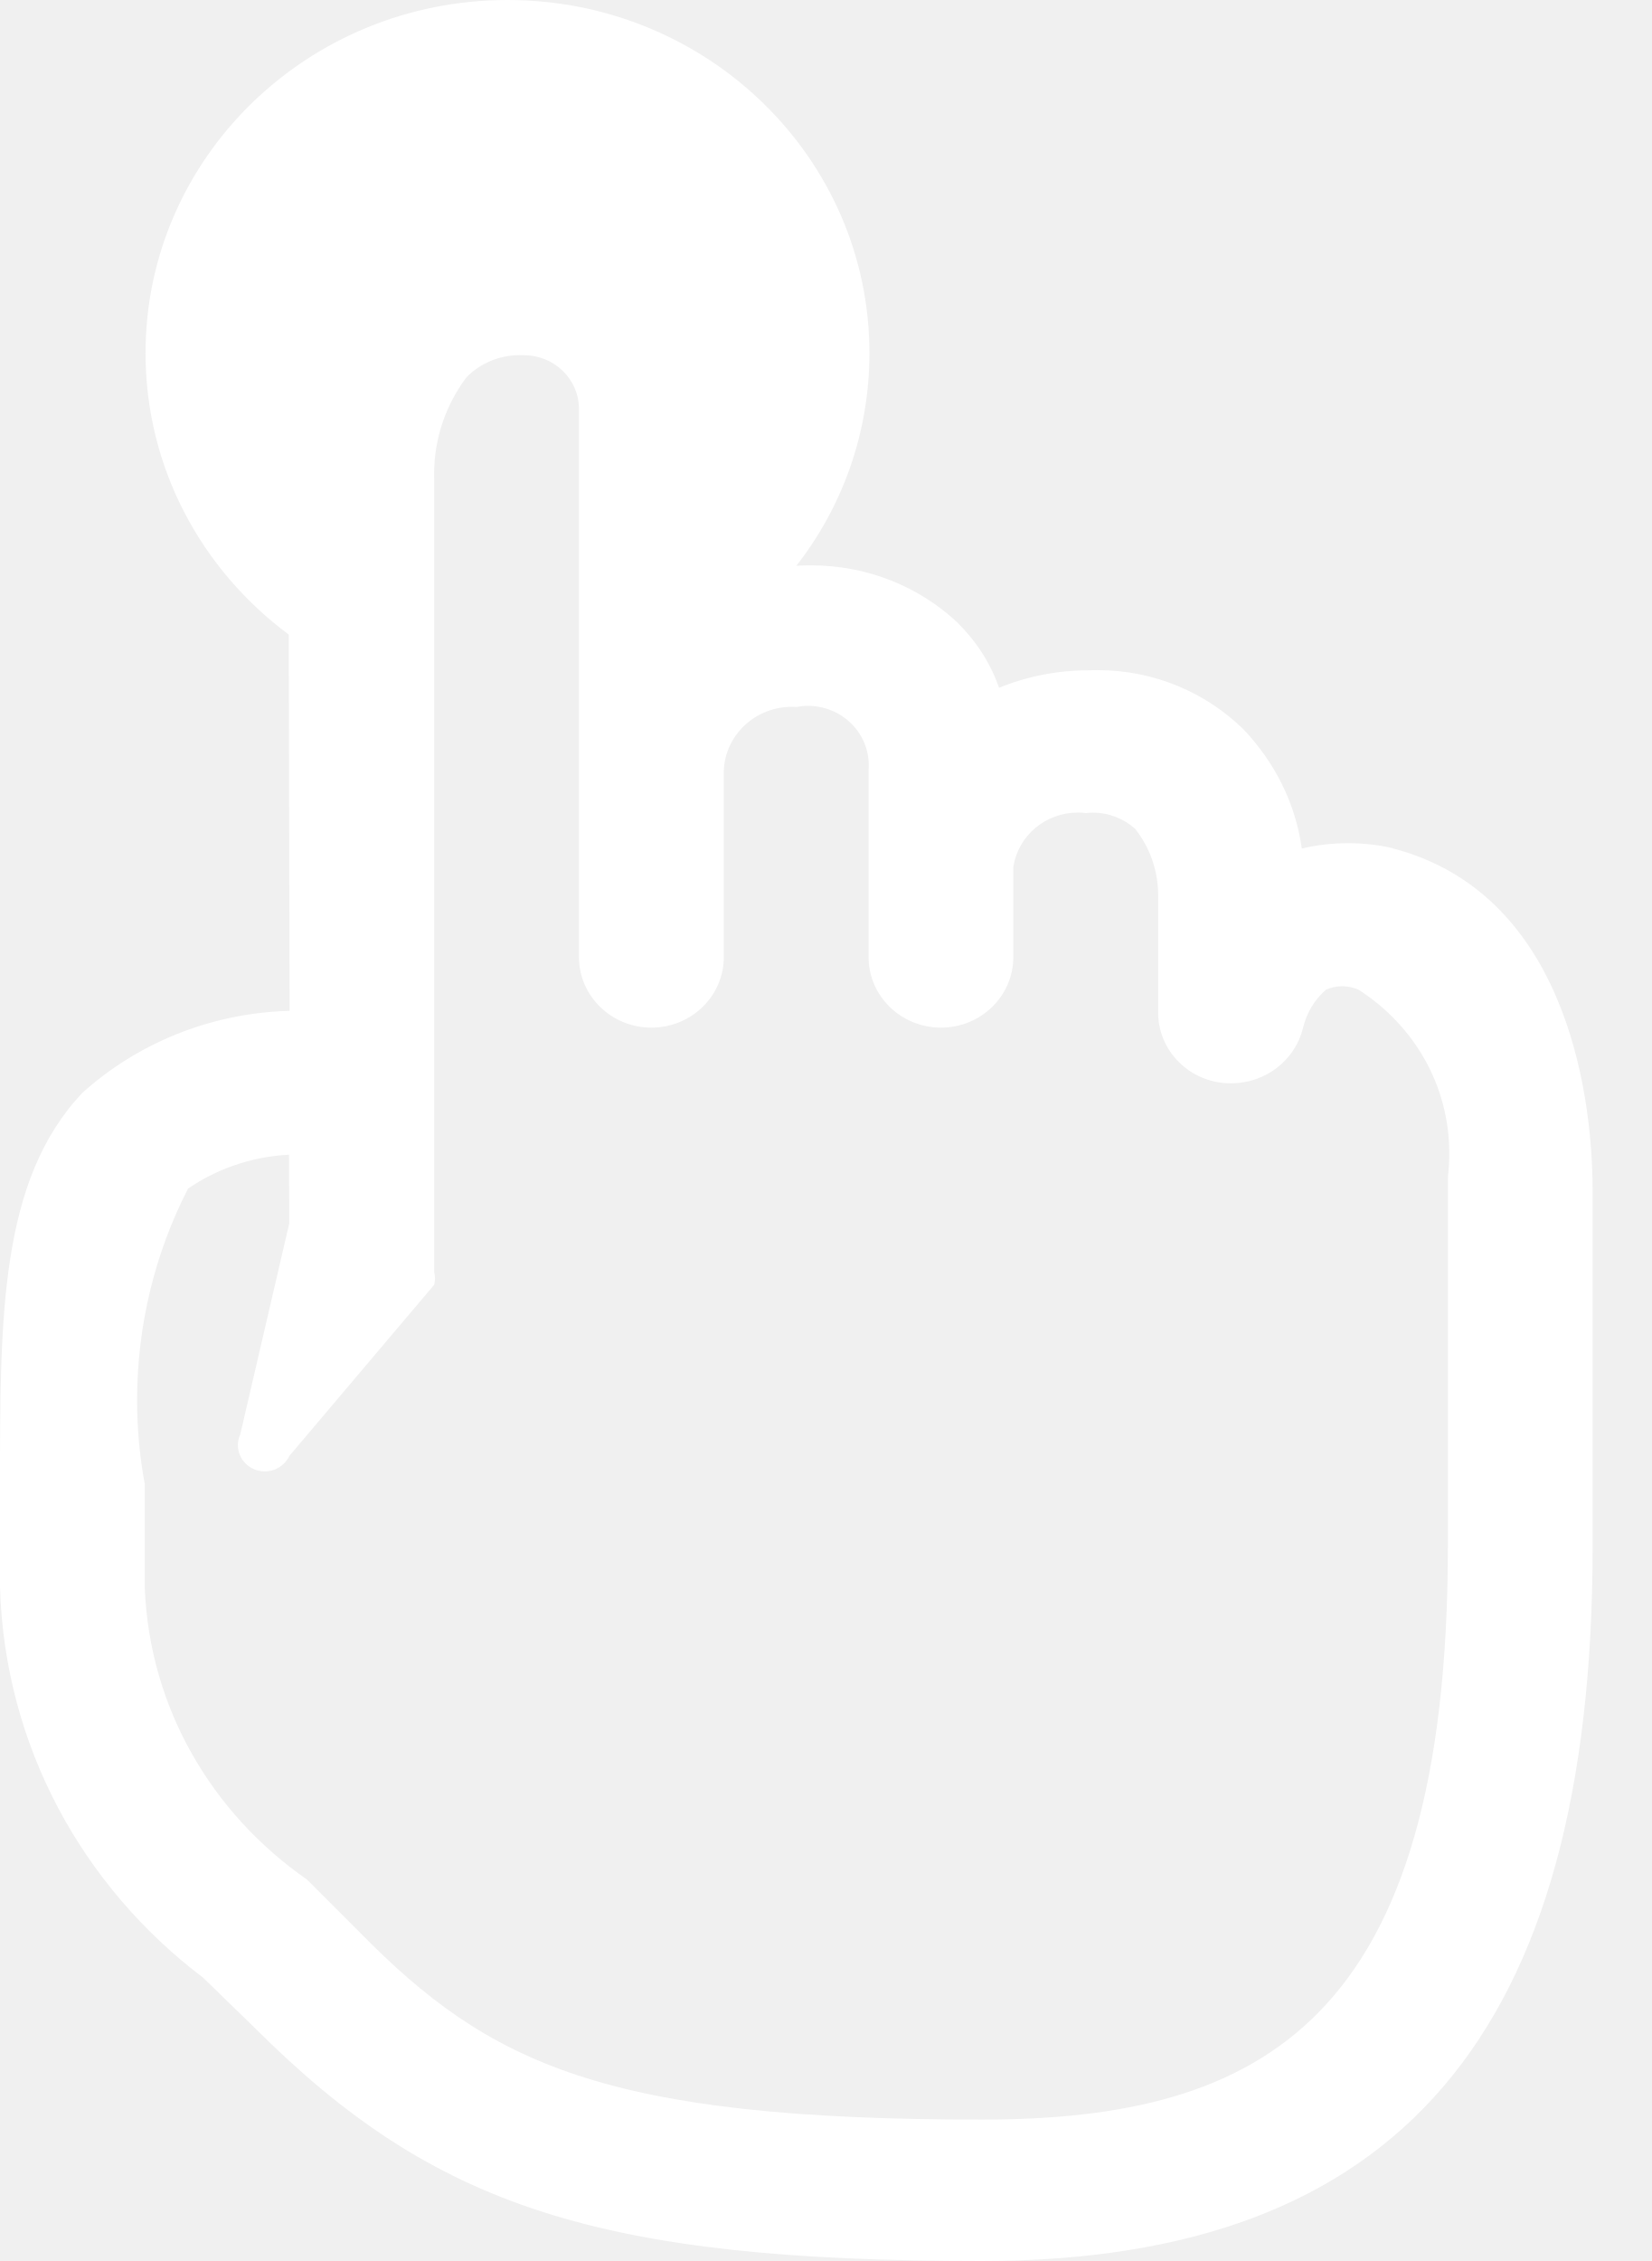
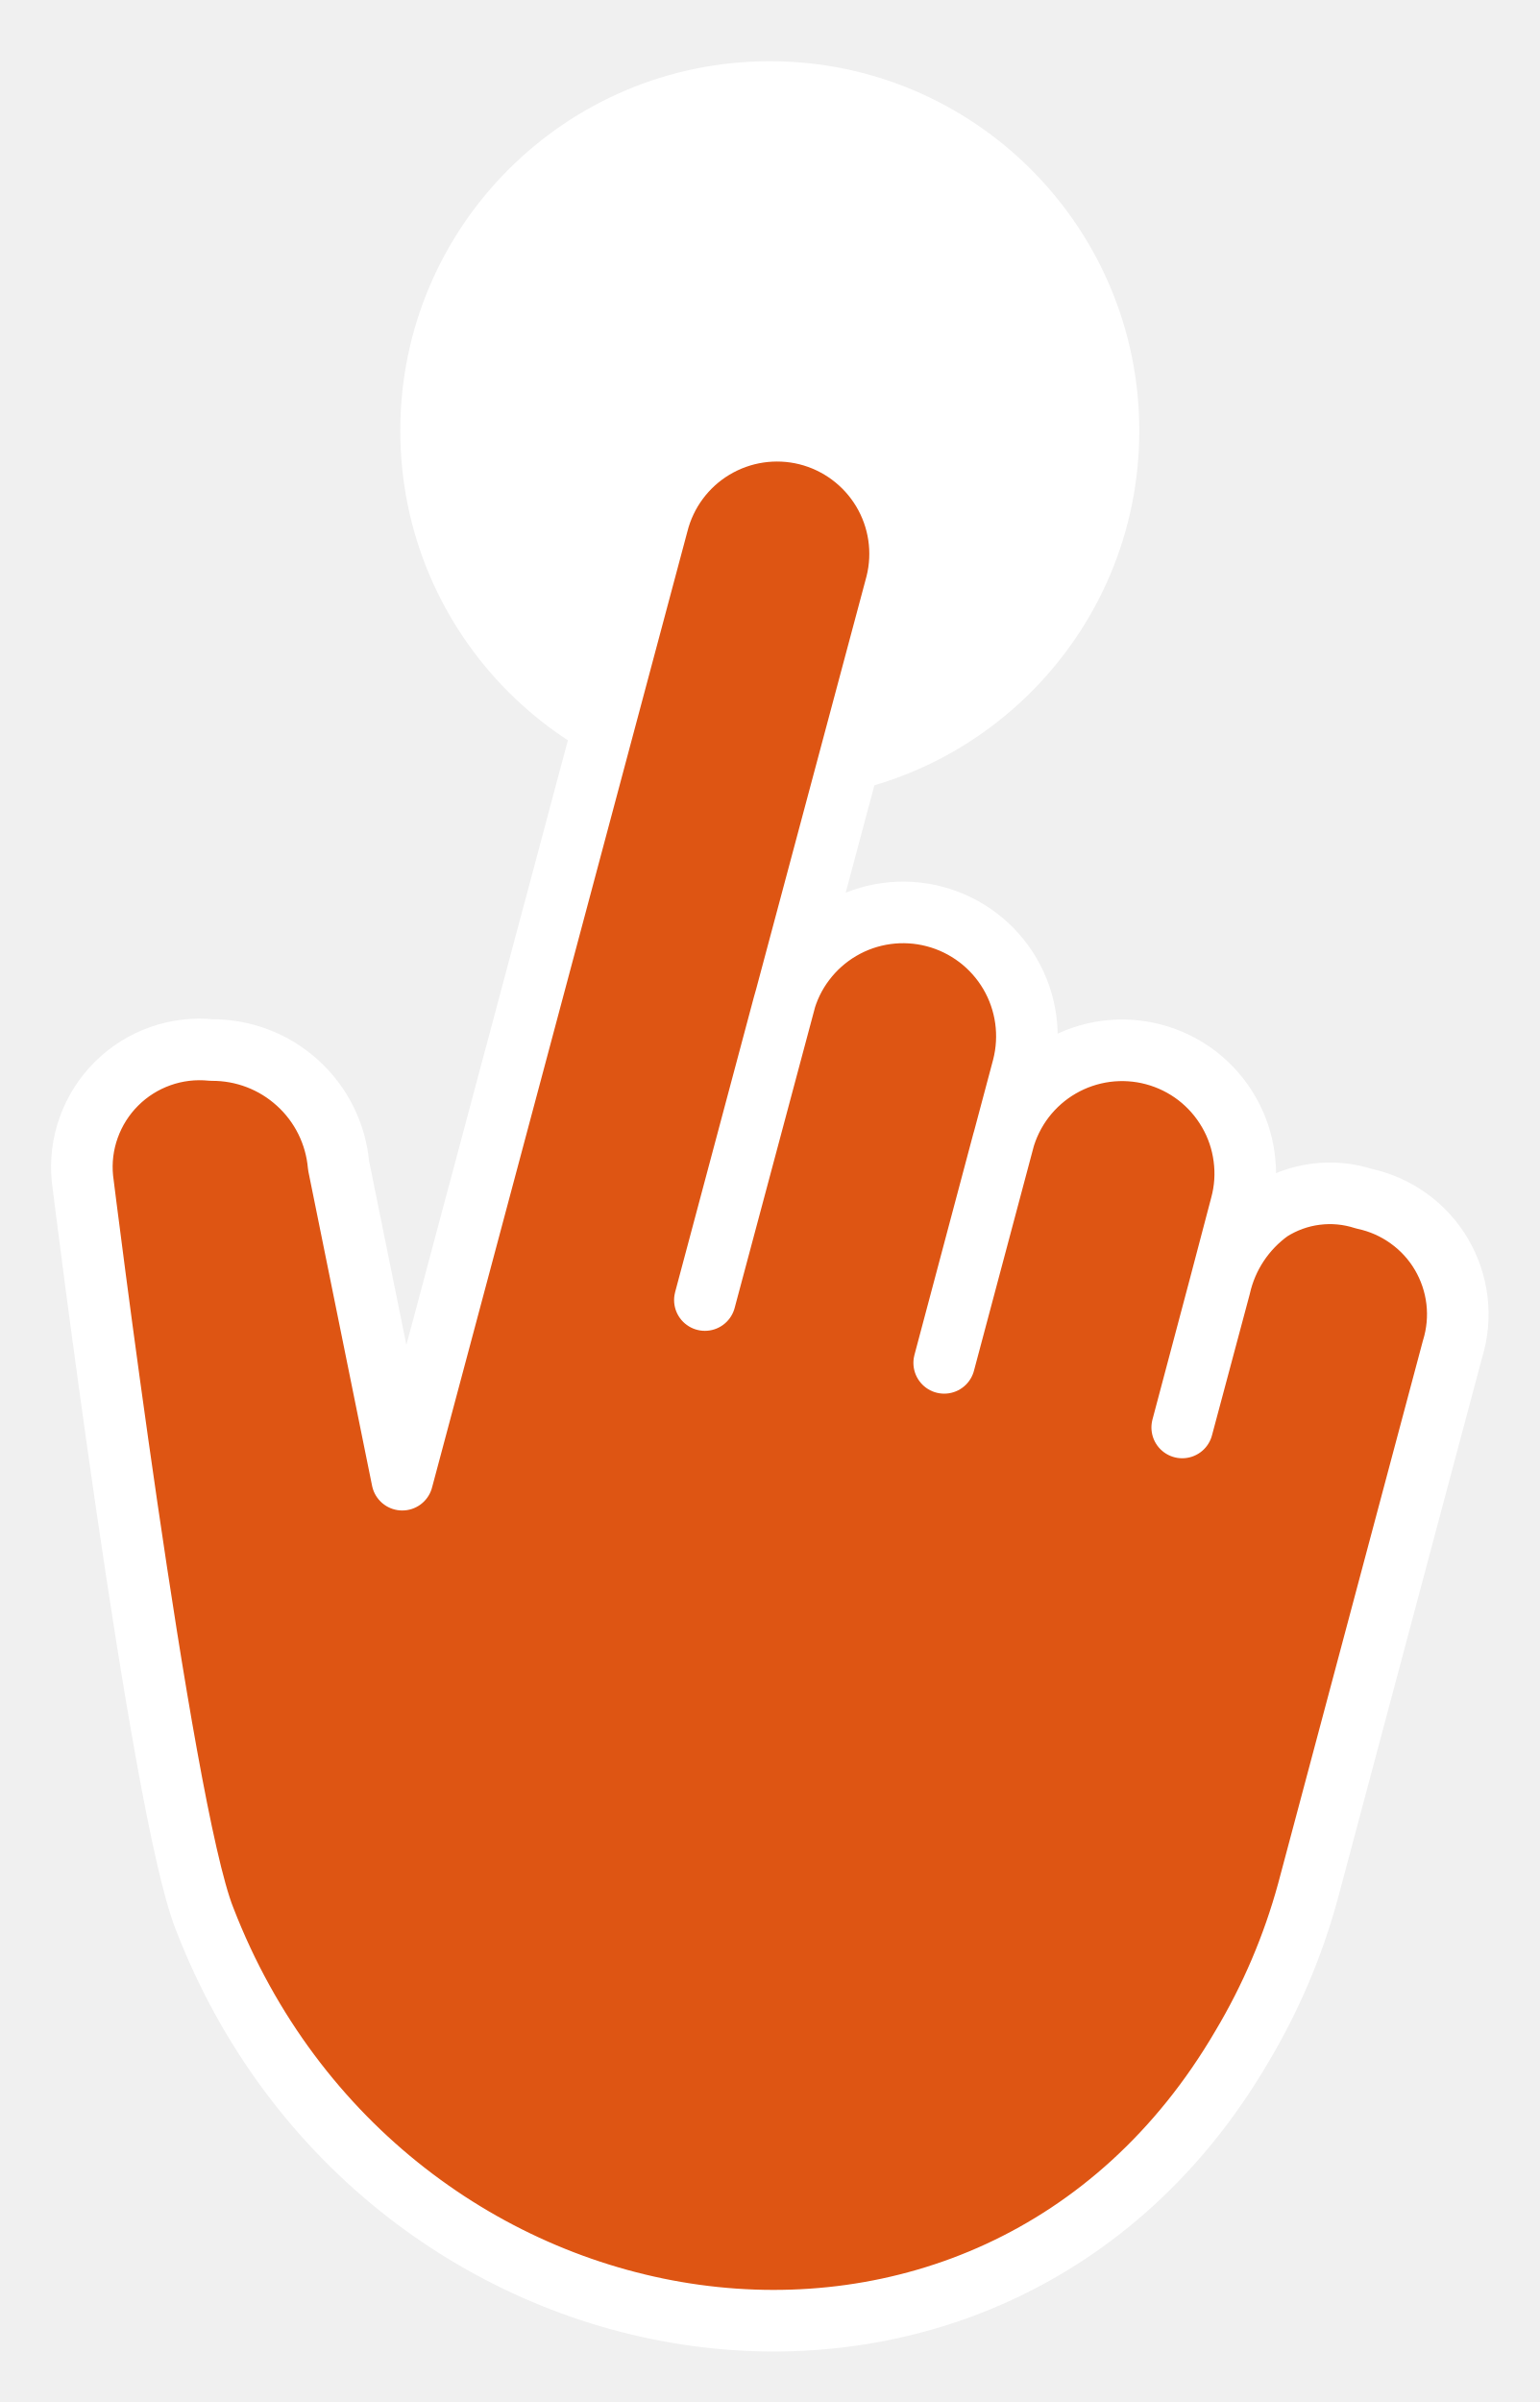
- <svg xmlns="http://www.w3.org/2000/svg" width="19" height="26" viewBox="0 0 19 26" fill="none">
-   <path d="M16.02 9.754C15.865 9.717 15.687 9.696 15.504 9.696C15.321 9.696 15.143 9.717 14.973 9.758C14.898 9.222 14.653 8.757 14.303 8.388C13.875 7.968 13.281 7.706 12.625 7.706C12.595 7.706 12.565 7.706 12.536 7.708C12.536 7.708 12.53 7.708 12.525 7.708C12.158 7.708 11.809 7.779 11.491 7.909C11.387 7.612 11.219 7.363 11.008 7.155C10.573 6.749 9.98 6.501 9.329 6.501C9.269 6.501 9.209 6.502 9.151 6.507H9.159C9.684 5.835 10 4.984 10 4.061C10 1.818 8.137 0 5.837 0C3.537 0 1.674 1.818 1.674 4.061C1.674 5.382 2.32 6.554 3.321 7.297L3.331 11.624C2.408 11.649 1.575 12.003 0.946 12.568C9.9259e-08 13.573 0 15.133 0 17.082V18.252C0.053 20.082 0.954 21.697 2.335 22.741L2.931 23.32C4.996 25.383 6.894 26 11.291 26C16.087 26 18.318 23.385 18.318 17.781V13.703C18.318 12.453 17.952 10.26 16.02 9.756V9.754ZM16.653 13.572V17.779C16.653 23.253 14.505 24.374 11.291 24.374C6.961 24.374 5.629 23.741 4.13 22.213L3.53 21.613C2.436 20.852 1.719 19.639 1.665 18.258C1.665 17.828 1.665 17.438 1.665 17.064C1.61 16.775 1.577 16.442 1.577 16.103C1.577 15.229 1.787 14.402 2.162 13.669C2.471 13.455 2.879 13.299 3.324 13.279L3.329 14.416V14.059L2.763 16.496C2.746 16.531 2.736 16.574 2.736 16.617C2.736 16.785 2.874 16.92 3.046 16.92C3.171 16.92 3.279 16.847 3.329 16.741L4.994 14.774C4.999 14.751 5.003 14.727 5.003 14.701C5.003 14.675 4.999 14.65 4.994 14.626V5.515C4.994 5.495 4.993 5.473 4.993 5.451C4.993 5.036 5.131 4.652 5.364 4.34C5.515 4.184 5.735 4.084 5.978 4.084C5.995 4.084 6.012 4.084 6.028 4.085C6.027 4.085 6.027 4.085 6.027 4.085C6.376 4.085 6.659 4.361 6.659 4.703V4.72V11.005C6.659 11.454 7.033 11.817 7.492 11.817C7.952 11.817 8.325 11.454 8.325 11.005V8.861C8.341 8.453 8.686 8.128 9.107 8.128C9.126 8.128 9.142 8.128 9.161 8.13C9.199 8.122 9.246 8.117 9.292 8.117C9.679 8.117 9.992 8.422 9.992 8.799C9.992 8.816 9.992 8.832 9.99 8.846V11.005C9.99 11.454 10.363 11.817 10.823 11.817C11.282 11.817 11.655 11.454 11.655 11.005V9.966C11.712 9.612 12.022 9.344 12.396 9.344C12.428 9.344 12.46 9.345 12.491 9.35C12.513 9.347 12.541 9.345 12.57 9.345C12.756 9.345 12.926 9.415 13.054 9.529C13.221 9.738 13.321 10.006 13.321 10.297V10.325V11.655C13.326 12.064 13.642 12.401 14.05 12.451C14.085 12.456 14.122 12.457 14.16 12.457C14.561 12.457 14.896 12.188 14.986 11.824C15.029 11.642 15.123 11.493 15.252 11.38C15.307 11.356 15.371 11.341 15.437 11.341C15.504 11.341 15.567 11.356 15.624 11.38C16.257 11.785 16.669 12.475 16.669 13.26C16.669 13.352 16.665 13.444 16.653 13.534L16.655 13.523L16.653 13.572Z" fill="white" />
+ <svg xmlns="http://www.w3.org/2000/svg" width="25" height="39" viewBox="0 0 25 39" fill="none">
+   <circle cx="12.5" cy="6.994" r="6" fill="white" />
+   <path d="M19.197 23.177L19.808 20.893C19.92 20.394 20.211 19.955 20.627 19.657C20.851 19.515 21.103 19.423 21.366 19.39C21.63 19.356 21.897 19.381 22.15 19.463C22.41 19.518 22.657 19.627 22.873 19.783C23.09 19.938 23.272 20.137 23.407 20.367C23.542 20.597 23.628 20.853 23.659 21.117C23.69 21.382 23.665 21.651 23.586 21.906L21.237 30.713C20.996 31.595 20.636 32.441 20.167 33.227C16.094 40.195 6.195 38.593 3.321 31.151C2.603 29.341 1.339 19.14 1.339 19.14C1.31 18.858 1.345 18.573 1.441 18.306C1.537 18.039 1.69 17.797 1.891 17.597C2.092 17.396 2.335 17.244 2.602 17.149C2.869 17.054 3.154 17.02 3.436 17.049C3.953 17.046 4.451 17.236 4.833 17.584C5.216 17.931 5.453 18.41 5.498 18.924L6.532 24.025L10.677 8.508C10.806 7.994 11.134 7.551 11.588 7.279C12.043 7.006 12.587 6.925 13.102 7.053C13.616 7.182 14.058 7.51 14.331 7.964C14.604 8.419 14.685 8.963 14.556 9.478L11.446 21.108L12.725 16.317C12.791 16.061 12.906 15.821 13.066 15.611C13.225 15.4 13.424 15.223 13.651 15.09C13.879 14.956 14.13 14.869 14.392 14.833C14.653 14.797 14.919 14.813 15.174 14.88C15.689 15.015 16.13 15.349 16.399 15.808C16.668 16.267 16.744 16.814 16.611 17.329L15.332 22.128L16.288 18.536C16.356 18.283 16.473 18.045 16.633 17.836C16.793 17.628 16.992 17.453 17.219 17.322C17.447 17.19 17.698 17.105 17.959 17.07C18.219 17.036 18.484 17.053 18.737 17.121C18.991 17.189 19.229 17.306 19.438 17.466C19.646 17.626 19.821 17.826 19.952 18.053C20.084 18.28 20.169 18.532 20.203 18.792C20.238 19.052 20.221 19.317 20.152 19.571L19.808 20.878L19.197 23.177Z" fill="#DE5513" stroke="white" stroke-linecap="round" stroke-linejoin="round" />
</svg>
